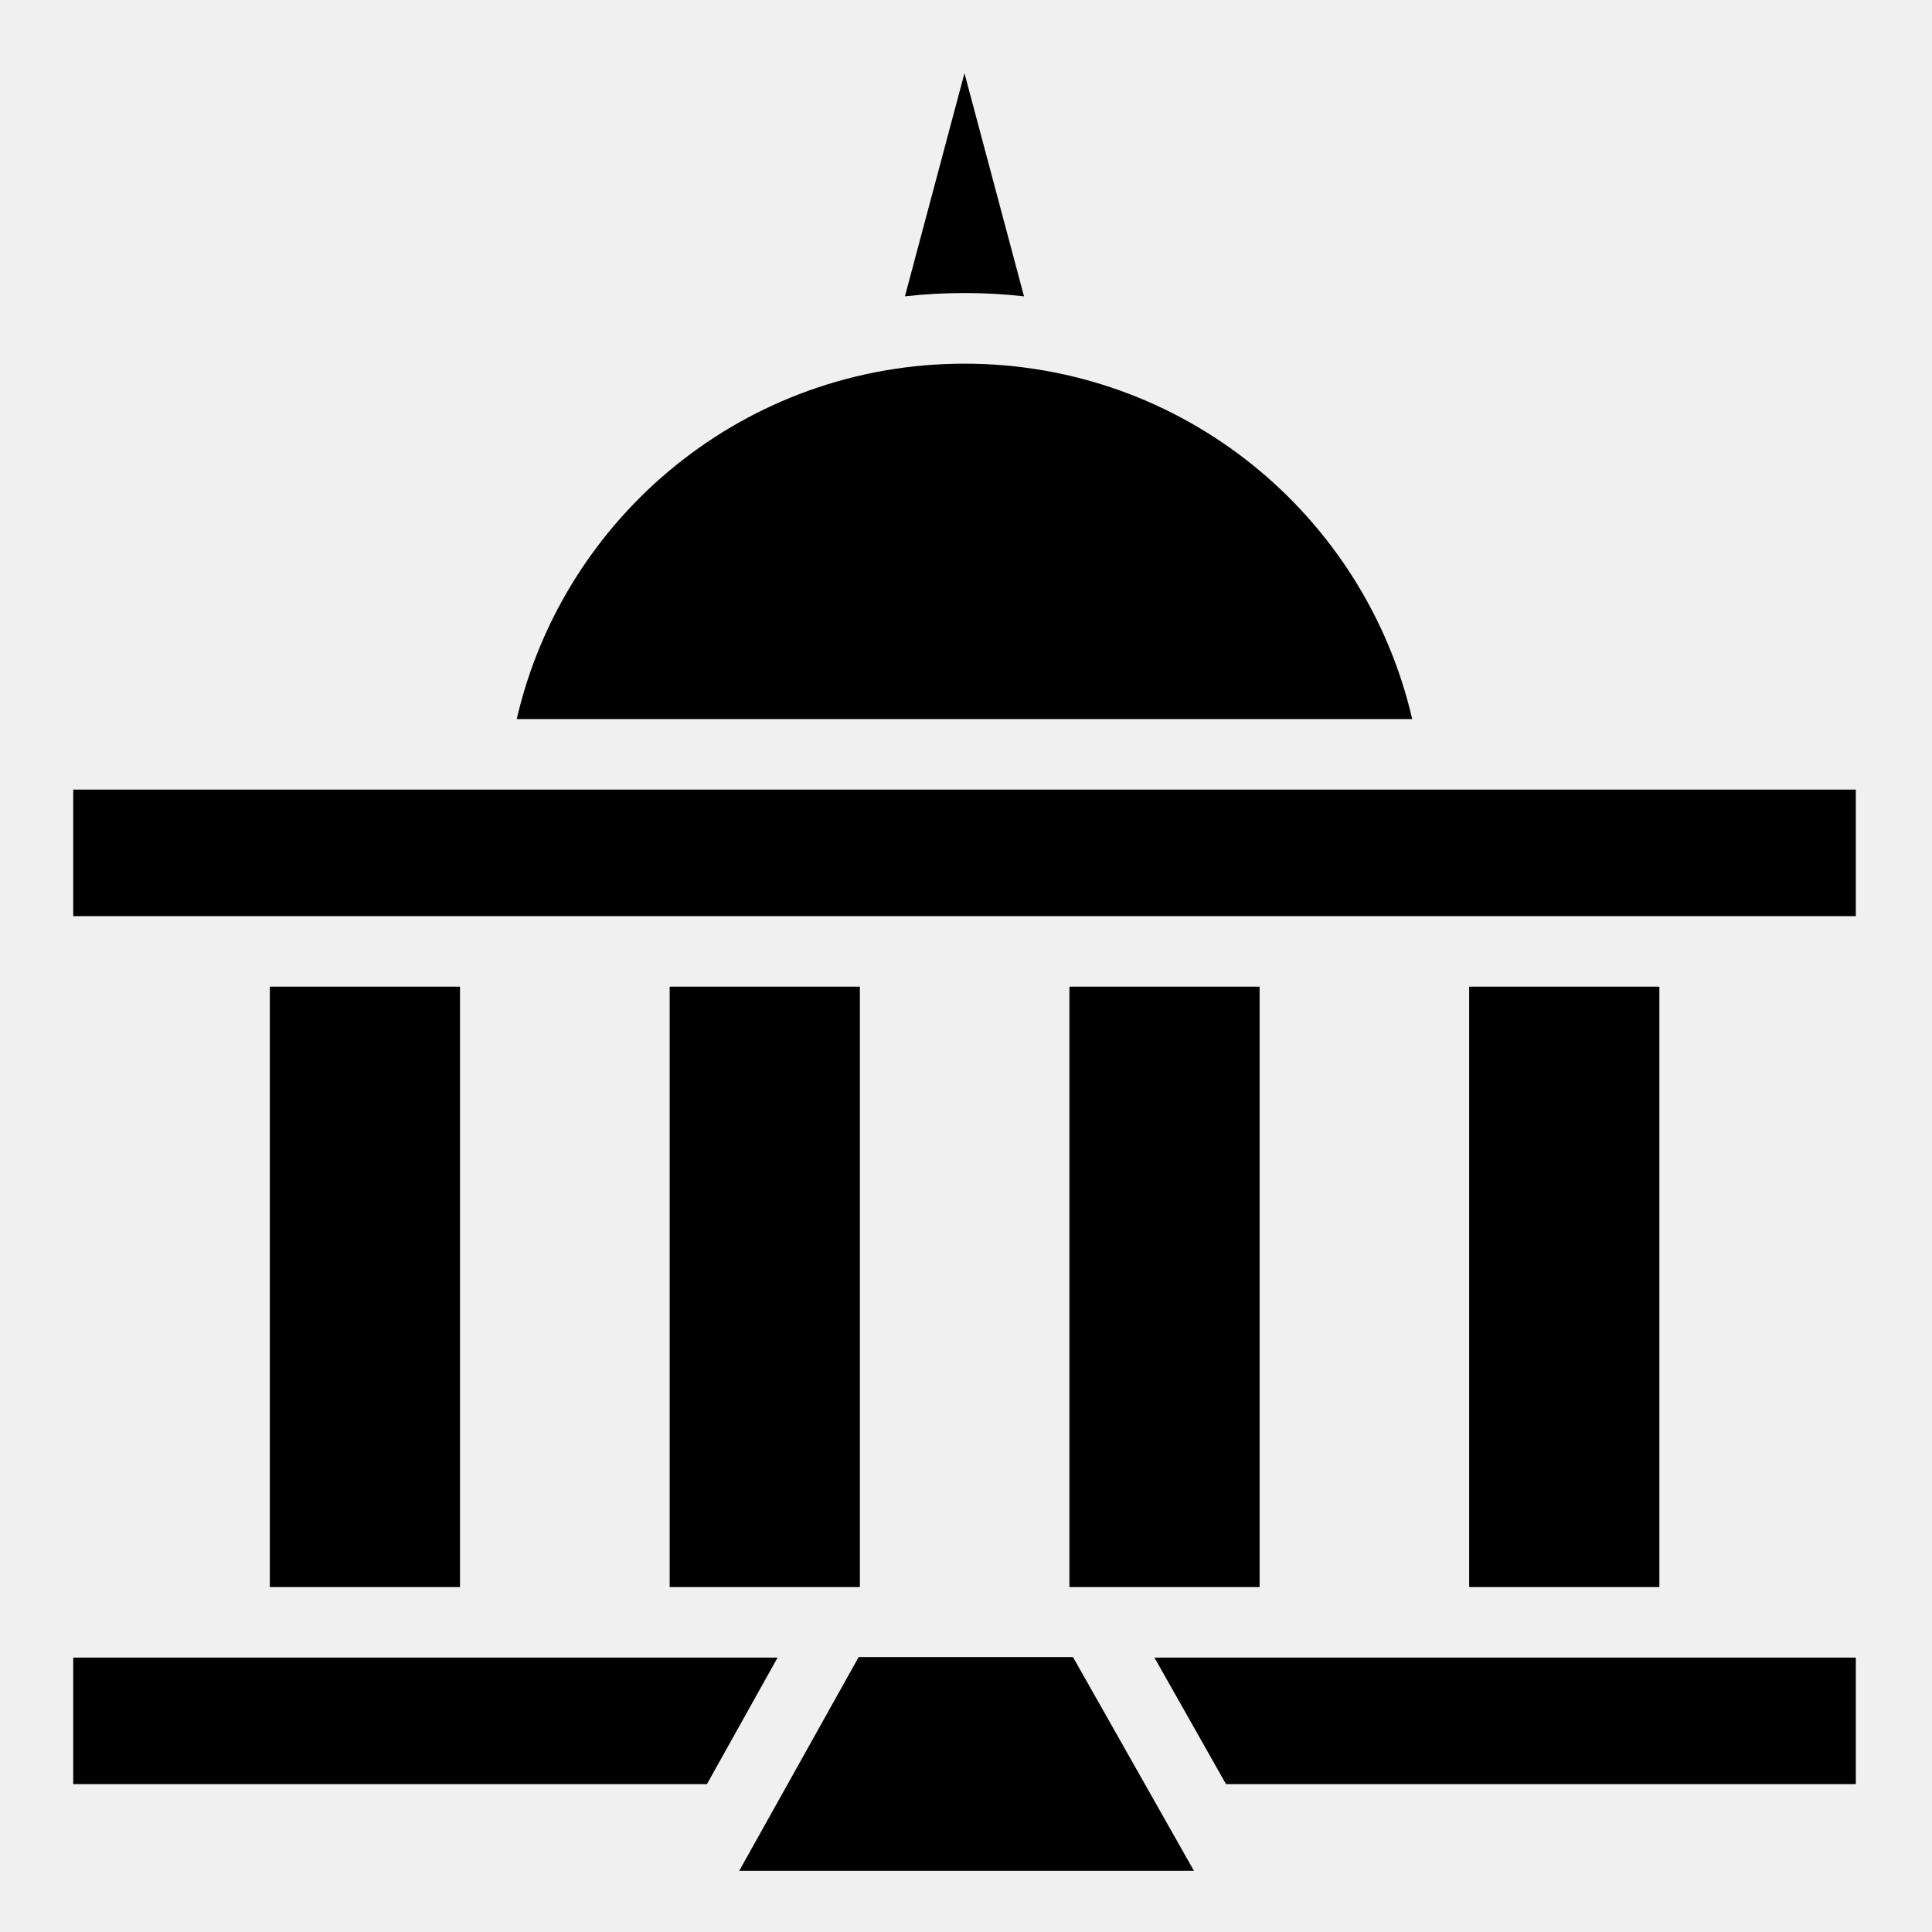
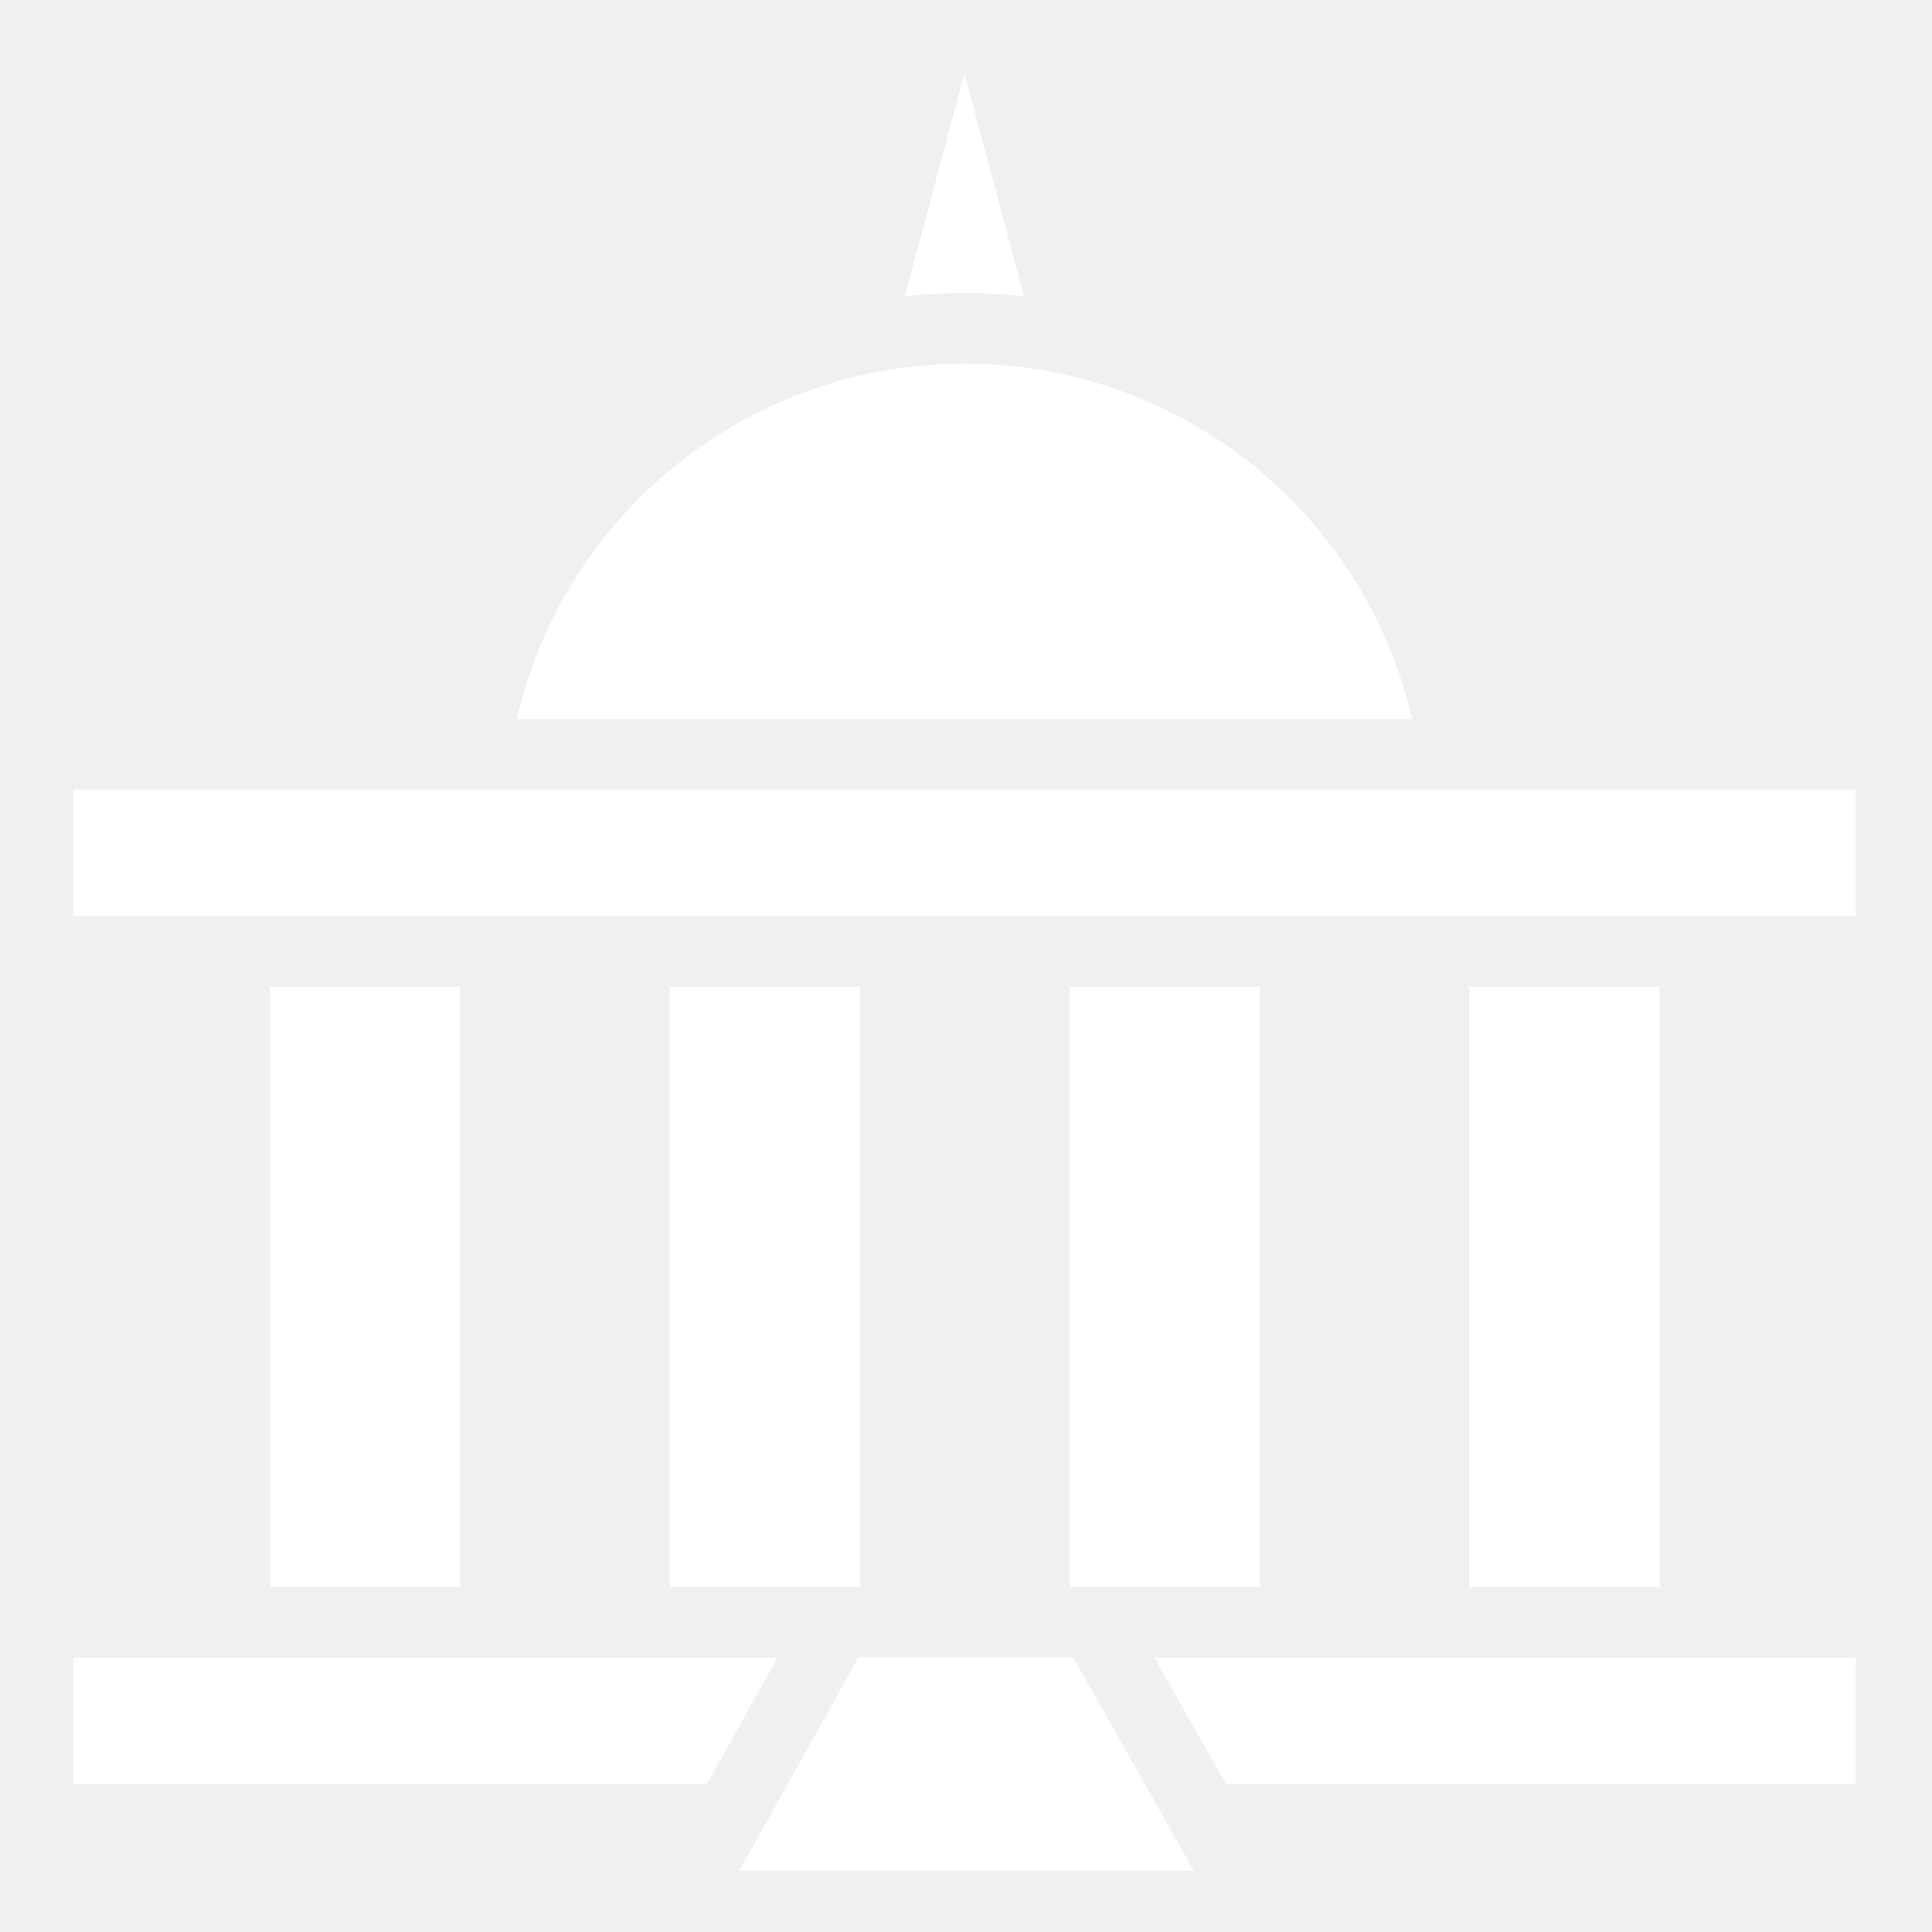
<svg xmlns="http://www.w3.org/2000/svg" width="800px" height="800px" viewBox="0 0 512 512">
-   <path fill="#000000" d="M255.594 19.406l-15.78 59.125c5.184-.58 10.44-.874 15.78-.874 5.338 0 10.595.293 15.78.875l-15.78-59.124zm0 76.97c-57.894 0-106.156 40.154-118.656 94.186H374.25c-12.5-54.032-60.762-94.187-118.656-94.187zM19.406 209.25v33.53h472.406v-33.53H19.406zM71.5 261.47v159.124h50.406V261.47H71.5zm105.97 0v159.124h50.405V261.47H177.47zm105.936 0v159.124h50.406V261.47h-50.406zm105.938 0v159.124h50.406V261.47h-50.406zm-161.78 177.655l-31.658 56.656h120.5l-32.062-56.655h-56.78zm-208.158.156v33.533h167.938l18.72-33.532H19.405zm286.531 0l18.97 33.533h166.906V439.28H305.938z" />
+   <path fill="#ffffff" d="M255.594 19.406l-15.78 59.125c5.184-.58 10.44-.874 15.78-.874 5.338 0 10.595.293 15.78.875l-15.78-59.124zm0 76.97c-57.894 0-106.156 40.154-118.656 94.186H374.25c-12.5-54.032-60.762-94.187-118.656-94.187zM19.406 209.25v33.53h472.406v-33.53H19.406zM71.5 261.47v159.124h50.406V261.47H71.5zm105.97 0v159.124h50.405V261.47H177.47zm105.936 0v159.124h50.406V261.47h-50.406zm105.938 0v159.124h50.406V261.47h-50.406zm-161.78 177.655l-31.658 56.656h120.5l-32.062-56.655h-56.78zm-208.158.156v33.533h167.938l18.72-33.532H19.405zm286.531 0l18.97 33.533h166.906V439.28H305.938z" />
</svg>
